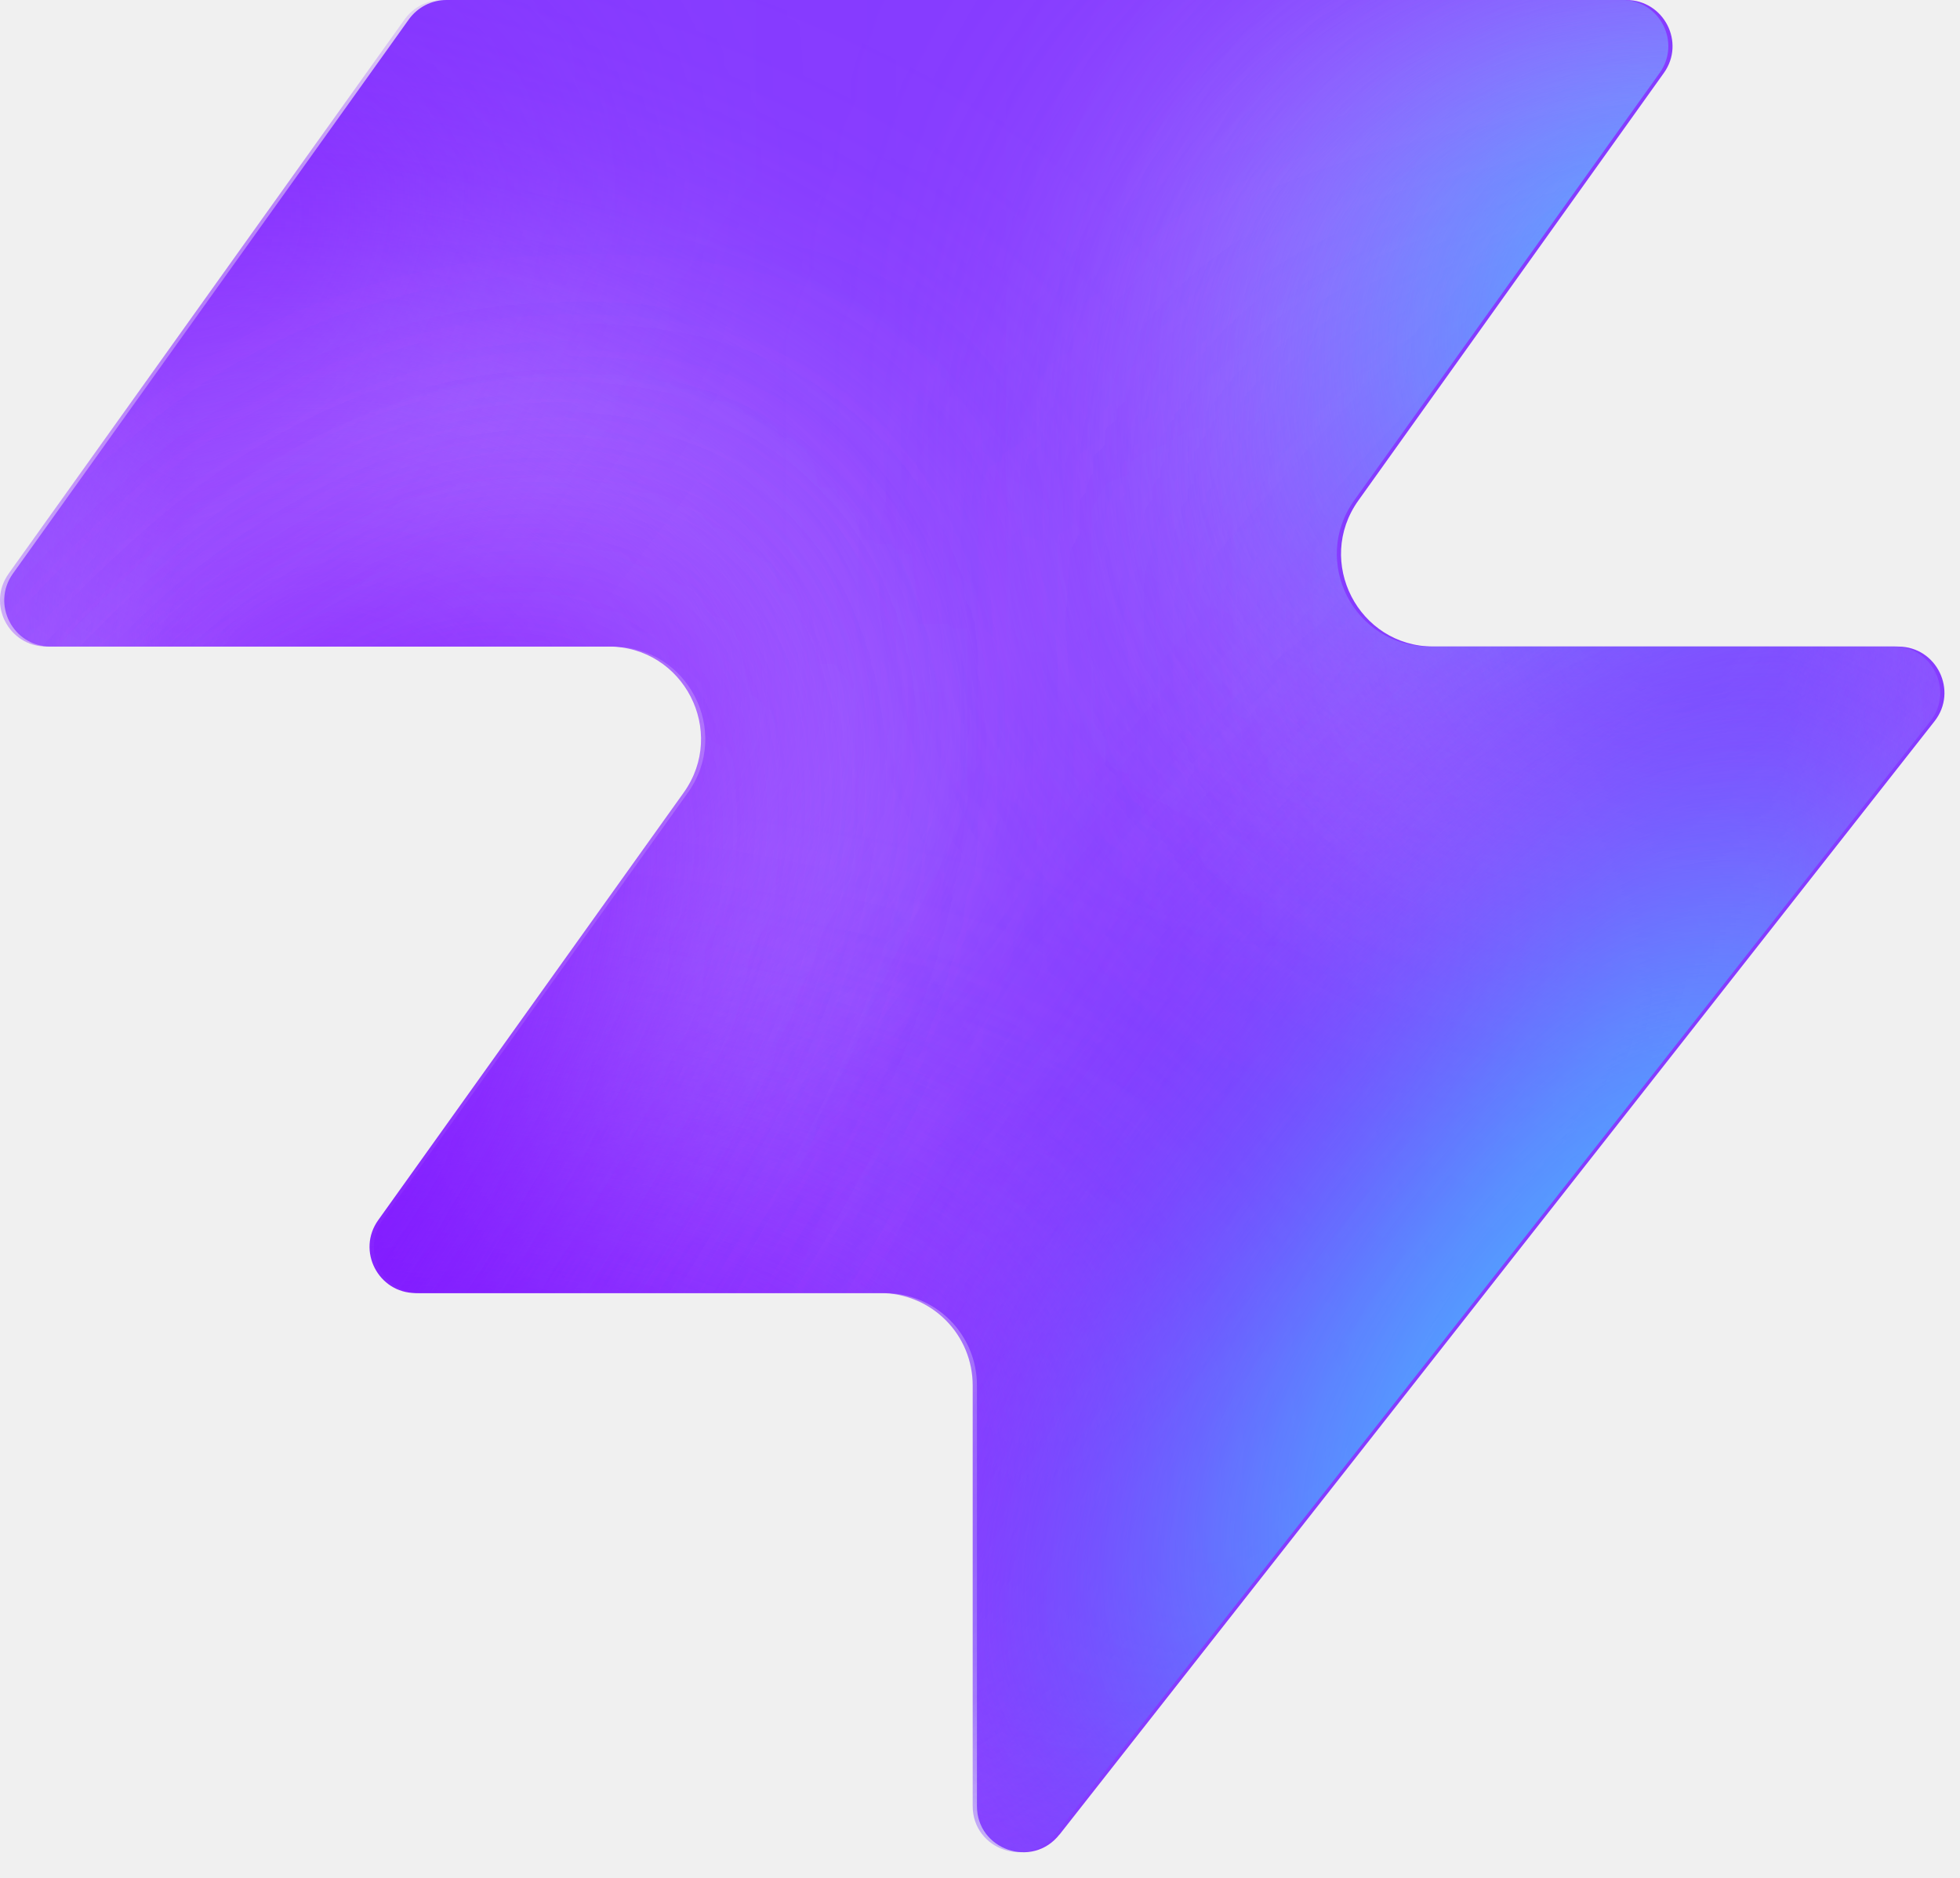
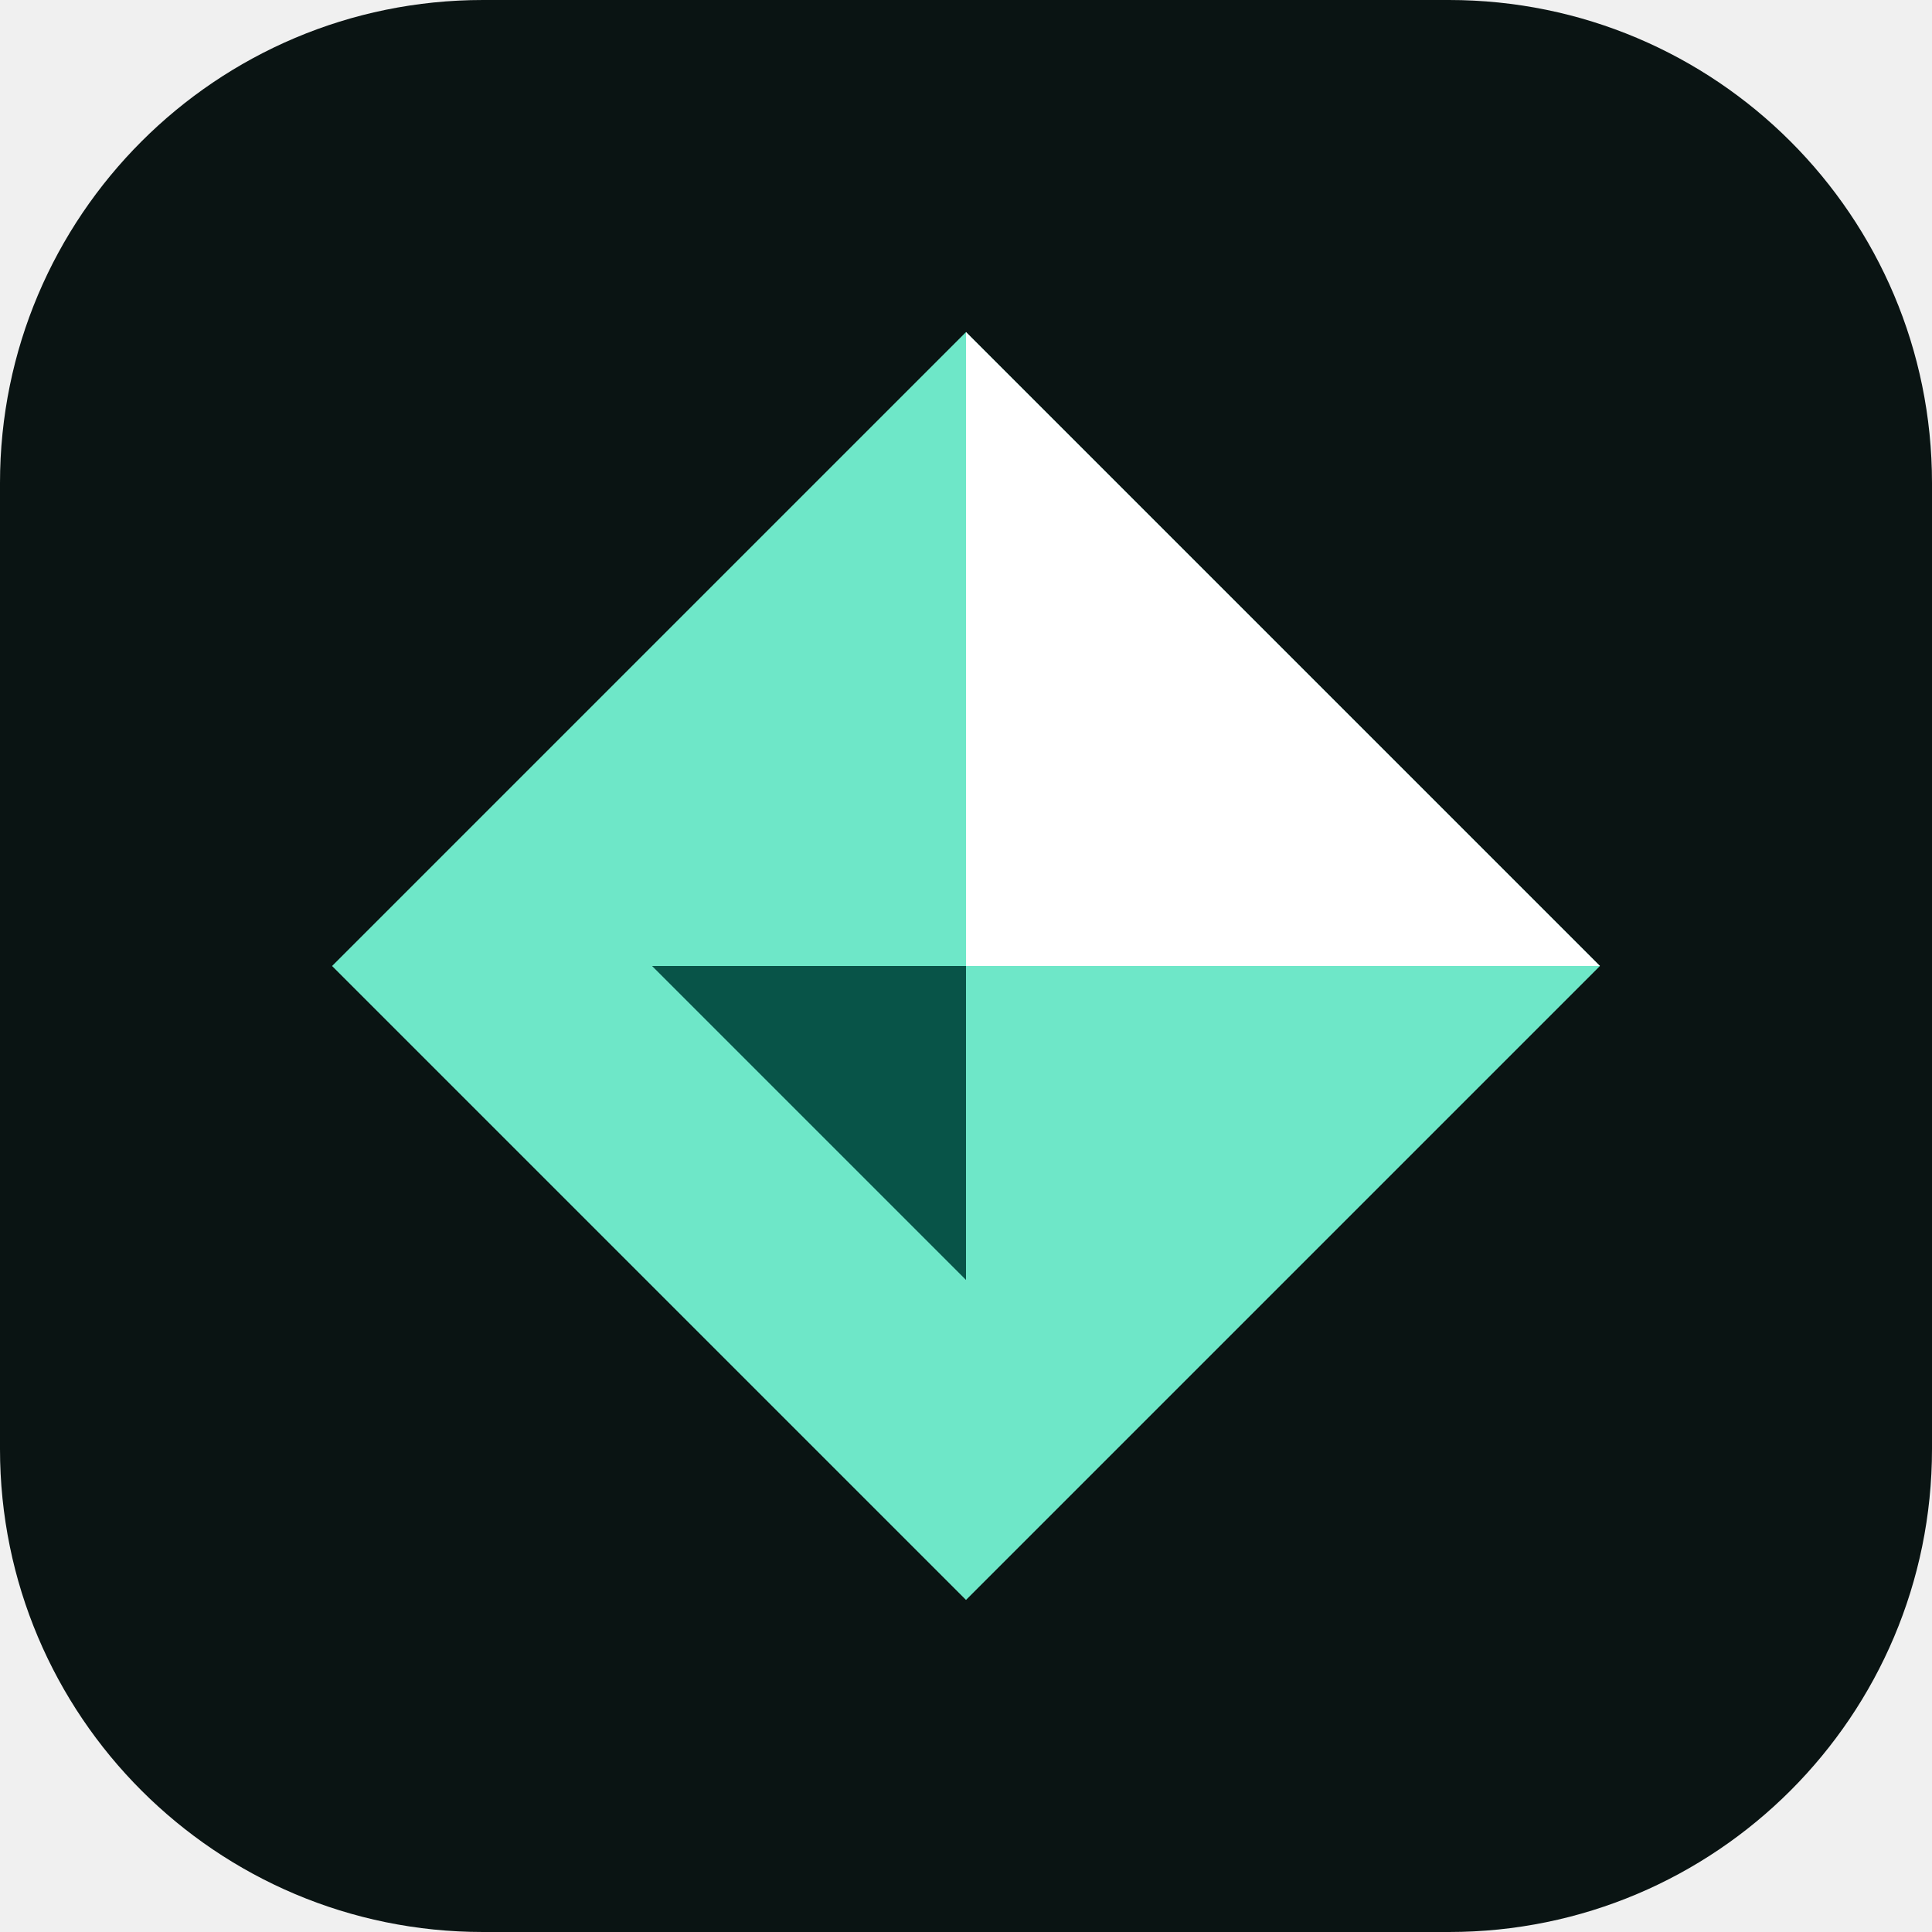
- <svg xmlns="http://www.w3.org/2000/svg" width="48" height="46" fill="none" viewBox="0 0 48 46">
-   <path fill="#863bff" d="M25.946 44.938c-.664.845-2.021.375-2.021-.698V33.937a2.26 2.26 0 0 0-2.262-2.262H10.287c-.92 0-1.456-1.04-.92-1.788l7.48-10.471c1.07-1.497 0-3.578-1.842-3.578H1.237c-.92 0-1.456-1.04-.92-1.788L10.013.474c.214-.297.556-.474.92-.474h28.894c.92 0 1.456 1.04.92 1.788l-7.48 10.471c-1.07 1.498 0 3.579 1.842 3.579h11.377c.943 0 1.473 1.088.89 1.83L25.947 44.94z" style="fill:#863bff;fill:color(display-p3 .525 .23 1);fill-opacity:1" />
-   <mask id="a" width="48" height="46" x="0" y="0" maskUnits="userSpaceOnUse" style="mask-type:alpha">
-     <path fill="#000" d="M25.842 44.938c-.664.844-2.021.375-2.021-.698V33.937a2.26 2.26 0 0 0-2.262-2.262H10.183c-.92 0-1.456-1.04-.92-1.788l7.48-10.471c1.07-1.498 0-3.579-1.842-3.579H1.133c-.92 0-1.456-1.04-.92-1.787L9.91.473c.214-.297.556-.474.92-.474h28.894c.92 0 1.456 1.04.92 1.788l-7.48 10.471c-1.07 1.498 0 3.578 1.842 3.578h11.377c.943 0 1.473 1.088.89 1.832L25.843 44.94z" style="fill:#000;fill-opacity:1" />
-   </mask>
-   <g mask="url(#a)">
-     <g filter="url(#b)">
-       <ellipse cx="5.508" cy="14.704" fill="#ede6ff" rx="5.508" ry="14.704" style="fill:#ede6ff;fill:color(display-p3 .927 .903 1);fill-opacity:1" transform="matrix(.00324 1 1 -.00324 -4.47 31.516)" />
-     </g>
-     <g filter="url(#c)">
-       <ellipse cx="10.399" cy="29.851" fill="#ede6ff" rx="10.399" ry="29.851" style="fill:#ede6ff;fill:color(display-p3 .927 .903 1);fill-opacity:1" transform="matrix(.00324 1 1 -.00324 -39.328 7.883)" />
-     </g>
-     <g filter="url(#d)">
-       <ellipse cx="5.508" cy="30.487" fill="#7e14ff" rx="5.508" ry="30.487" style="fill:#7e14ff;fill:color(display-p3 .492 .077 1);fill-opacity:1" transform="rotate(89.814 -25.913 -14.639)scale(1 -1)" />
-     </g>
-     <g filter="url(#e)">
-       <ellipse cx="5.508" cy="30.599" fill="#7e14ff" rx="5.508" ry="30.599" style="fill:#7e14ff;fill:color(display-p3 .492 .077 1);fill-opacity:1" transform="rotate(89.814 -32.644 -3.334)scale(1 -1)" />
-     </g>
-     <g filter="url(#f)">
-       <ellipse cx="5.508" cy="30.599" fill="#7e14ff" rx="5.508" ry="30.599" style="fill:#7e14ff;fill:color(display-p3 .492 .077 1);fill-opacity:1" transform="matrix(.00324 1 1 -.00324 -34.34 30.47)" />
-     </g>
-     <g filter="url(#g)">
-       <ellipse cx="14.072" cy="22.078" fill="#ede6ff" rx="14.072" ry="22.078" style="fill:#ede6ff;fill:color(display-p3 .927 .903 1);fill-opacity:1" transform="rotate(93.35 24.506 48.493)scale(-1 1)" />
-     </g>
-     <g filter="url(#h)">
-       <ellipse cx="3.47" cy="21.501" fill="#7e14ff" rx="3.47" ry="21.501" style="fill:#7e14ff;fill:color(display-p3 .492 .077 1);fill-opacity:1" transform="rotate(89.009 28.708 47.59)scale(-1 1)" />
-     </g>
-     <g filter="url(#i)">
-       <ellipse cx="3.47" cy="21.501" fill="#7e14ff" rx="3.47" ry="21.501" style="fill:#7e14ff;fill:color(display-p3 .492 .077 1);fill-opacity:1" transform="rotate(89.009 28.708 47.59)scale(-1 1)" />
-     </g>
-     <g filter="url(#j)">
-       <ellipse cx=".387" cy="8.972" fill="#7e14ff" rx="4.407" ry="29.108" style="fill:#7e14ff;fill:color(display-p3 .492 .077 1);fill-opacity:1" transform="rotate(39.51 .387 8.972)" />
-     </g>
-     <g filter="url(#k)">
-       <ellipse cx="47.523" cy="-6.092" fill="#7e14ff" rx="4.407" ry="29.108" style="fill:#7e14ff;fill:color(display-p3 .492 .077 1);fill-opacity:1" transform="rotate(37.892 47.523 -6.092)" />
-     </g>
-     <g filter="url(#l)">
-       <ellipse cx="41.412" cy="6.333" fill="#47bfff" rx="5.971" ry="9.665" style="fill:#47bfff;fill:color(display-p3 .28 .748 1);fill-opacity:1" transform="rotate(37.892 41.412 6.333)" />
-     </g>
-     <g filter="url(#m)">
-       <ellipse cx="-1.879" cy="38.332" fill="#7e14ff" rx="4.407" ry="29.108" style="fill:#7e14ff;fill:color(display-p3 .492 .077 1);fill-opacity:1" transform="rotate(37.892 -1.88 38.332)" />
-     </g>
-     <g filter="url(#n)">
-       <ellipse cx="-1.879" cy="38.332" fill="#7e14ff" rx="4.407" ry="29.108" style="fill:#7e14ff;fill:color(display-p3 .492 .077 1);fill-opacity:1" transform="rotate(37.892 -1.88 38.332)" />
-     </g>
-     <g filter="url(#o)">
-       <ellipse cx="35.651" cy="29.907" fill="#7e14ff" rx="4.407" ry="29.108" style="fill:#7e14ff;fill:color(display-p3 .492 .077 1);fill-opacity:1" transform="rotate(37.892 35.651 29.907)" />
-     </g>
-     <g filter="url(#p)">
-       <ellipse cx="38.418" cy="32.4" fill="#47bfff" rx="5.971" ry="15.297" style="fill:#47bfff;fill:color(display-p3 .28 .748 1);fill-opacity:1" transform="rotate(37.892 38.418 32.4)" />
-     </g>
-   </g>
-   <defs>
-     <filter id="b" width="60.045" height="41.654" x="-19.77" y="16.149" color-interpolation-filters="sRGB" filterUnits="userSpaceOnUse">
-       <feFlood flood-opacity="0" result="BackgroundImageFix" />
-       <feBlend in="SourceGraphic" in2="BackgroundImageFix" result="shape" />
-       <feGaussianBlur result="effect1_foregroundBlur_2002_17158" stdDeviation="7.659" />
-     </filter>
-     <filter id="c" width="90.34" height="51.437" x="-54.613" y="-7.533" color-interpolation-filters="sRGB" filterUnits="userSpaceOnUse">
-       <feFlood flood-opacity="0" result="BackgroundImageFix" />
-       <feBlend in="SourceGraphic" in2="BackgroundImageFix" result="shape" />
-       <feGaussianBlur result="effect1_foregroundBlur_2002_17158" stdDeviation="7.659" />
-     </filter>
-     <filter id="d" width="79.355" height="29.4" x="-49.64" y="2.03" color-interpolation-filters="sRGB" filterUnits="userSpaceOnUse">
-       <feFlood flood-opacity="0" result="BackgroundImageFix" />
-       <feBlend in="SourceGraphic" in2="BackgroundImageFix" result="shape" />
-       <feGaussianBlur result="effect1_foregroundBlur_2002_17158" stdDeviation="4.596" />
-     </filter>
-     <filter id="e" width="79.579" height="29.4" x="-45.045" y="20.029" color-interpolation-filters="sRGB" filterUnits="userSpaceOnUse">
-       <feFlood flood-opacity="0" result="BackgroundImageFix" />
-       <feBlend in="SourceGraphic" in2="BackgroundImageFix" result="shape" />
-       <feGaussianBlur result="effect1_foregroundBlur_2002_17158" stdDeviation="4.596" />
-     </filter>
-     <filter id="f" width="79.579" height="29.4" x="-43.513" y="21.178" color-interpolation-filters="sRGB" filterUnits="userSpaceOnUse">
-       <feFlood flood-opacity="0" result="BackgroundImageFix" />
-       <feBlend in="SourceGraphic" in2="BackgroundImageFix" result="shape" />
-       <feGaussianBlur result="effect1_foregroundBlur_2002_17158" stdDeviation="4.596" />
-     </filter>
-     <filter id="g" width="74.749" height="58.852" x="15.756" y="-17.901" color-interpolation-filters="sRGB" filterUnits="userSpaceOnUse">
-       <feFlood flood-opacity="0" result="BackgroundImageFix" />
-       <feBlend in="SourceGraphic" in2="BackgroundImageFix" result="shape" />
-       <feGaussianBlur result="effect1_foregroundBlur_2002_17158" stdDeviation="7.659" />
-     </filter>
-     <filter id="h" width="61.377" height="25.362" x="23.548" y="2.284" color-interpolation-filters="sRGB" filterUnits="userSpaceOnUse">
-       <feFlood flood-opacity="0" result="BackgroundImageFix" />
-       <feBlend in="SourceGraphic" in2="BackgroundImageFix" result="shape" />
-       <feGaussianBlur result="effect1_foregroundBlur_2002_17158" stdDeviation="4.596" />
-     </filter>
-     <filter id="i" width="61.377" height="25.362" x="23.548" y="2.284" color-interpolation-filters="sRGB" filterUnits="userSpaceOnUse">
-       <feFlood flood-opacity="0" result="BackgroundImageFix" />
-       <feBlend in="SourceGraphic" in2="BackgroundImageFix" result="shape" />
-       <feGaussianBlur result="effect1_foregroundBlur_2002_17158" stdDeviation="4.596" />
-     </filter>
-     <filter id="j" width="56.045" height="63.649" x="-27.636" y="-22.853" color-interpolation-filters="sRGB" filterUnits="userSpaceOnUse">
-       <feFlood flood-opacity="0" result="BackgroundImageFix" />
-       <feBlend in="SourceGraphic" in2="BackgroundImageFix" result="shape" />
-       <feGaussianBlur result="effect1_foregroundBlur_2002_17158" stdDeviation="4.596" />
-     </filter>
-     <filter id="k" width="54.814" height="64.646" x="20.116" y="-38.415" color-interpolation-filters="sRGB" filterUnits="userSpaceOnUse">
-       <feFlood flood-opacity="0" result="BackgroundImageFix" />
-       <feBlend in="SourceGraphic" in2="BackgroundImageFix" result="shape" />
-       <feGaussianBlur result="effect1_foregroundBlur_2002_17158" stdDeviation="4.596" />
-     </filter>
-     <filter id="l" width="33.541" height="35.313" x="24.641" y="-11.323" color-interpolation-filters="sRGB" filterUnits="userSpaceOnUse">
-       <feFlood flood-opacity="0" result="BackgroundImageFix" />
-       <feBlend in="SourceGraphic" in2="BackgroundImageFix" result="shape" />
-       <feGaussianBlur result="effect1_foregroundBlur_2002_17158" stdDeviation="4.596" />
-     </filter>
-     <filter id="m" width="54.814" height="64.646" x="-29.286" y="6.009" color-interpolation-filters="sRGB" filterUnits="userSpaceOnUse">
-       <feFlood flood-opacity="0" result="BackgroundImageFix" />
-       <feBlend in="SourceGraphic" in2="BackgroundImageFix" result="shape" />
-       <feGaussianBlur result="effect1_foregroundBlur_2002_17158" stdDeviation="4.596" />
-     </filter>
-     <filter id="n" width="54.814" height="64.646" x="-29.286" y="6.009" color-interpolation-filters="sRGB" filterUnits="userSpaceOnUse">
-       <feFlood flood-opacity="0" result="BackgroundImageFix" />
-       <feBlend in="SourceGraphic" in2="BackgroundImageFix" result="shape" />
-       <feGaussianBlur result="effect1_foregroundBlur_2002_17158" stdDeviation="4.596" />
-     </filter>
-     <filter id="o" width="54.814" height="64.646" x="8.244" y="-2.416" color-interpolation-filters="sRGB" filterUnits="userSpaceOnUse">
-       <feFlood flood-opacity="0" result="BackgroundImageFix" />
-       <feBlend in="SourceGraphic" in2="BackgroundImageFix" result="shape" />
-       <feGaussianBlur result="effect1_foregroundBlur_2002_17158" stdDeviation="4.596" />
-     </filter>
-     <filter id="p" width="39.409" height="43.623" x="18.713" y="10.588" color-interpolation-filters="sRGB" filterUnits="userSpaceOnUse">
-       <feFlood flood-opacity="0" result="BackgroundImageFix" />
-       <feBlend in="SourceGraphic" in2="BackgroundImageFix" result="shape" />
-       <feGaussianBlur result="effect1_foregroundBlur_2002_17158" stdDeviation="4.596" />
-     </filter>
-   </defs>
+ <svg xmlns="http://www.w3.org/2000/svg" viewBox="0 0 32 32" fill="none">
+   <rect width="32" height="32" rx="8" fill="#0a1413" />
+   <path d="M16 5.5 26.5 16 16 26.5 5.5 16Z" fill="#6ee7c8" />
+   <path d="M16 5.5 26.5 16H16Z" fill="#ffffff" />
+   <path d="M16 16h-5.2L16 21.2Z" fill="#085448" />
</svg>
